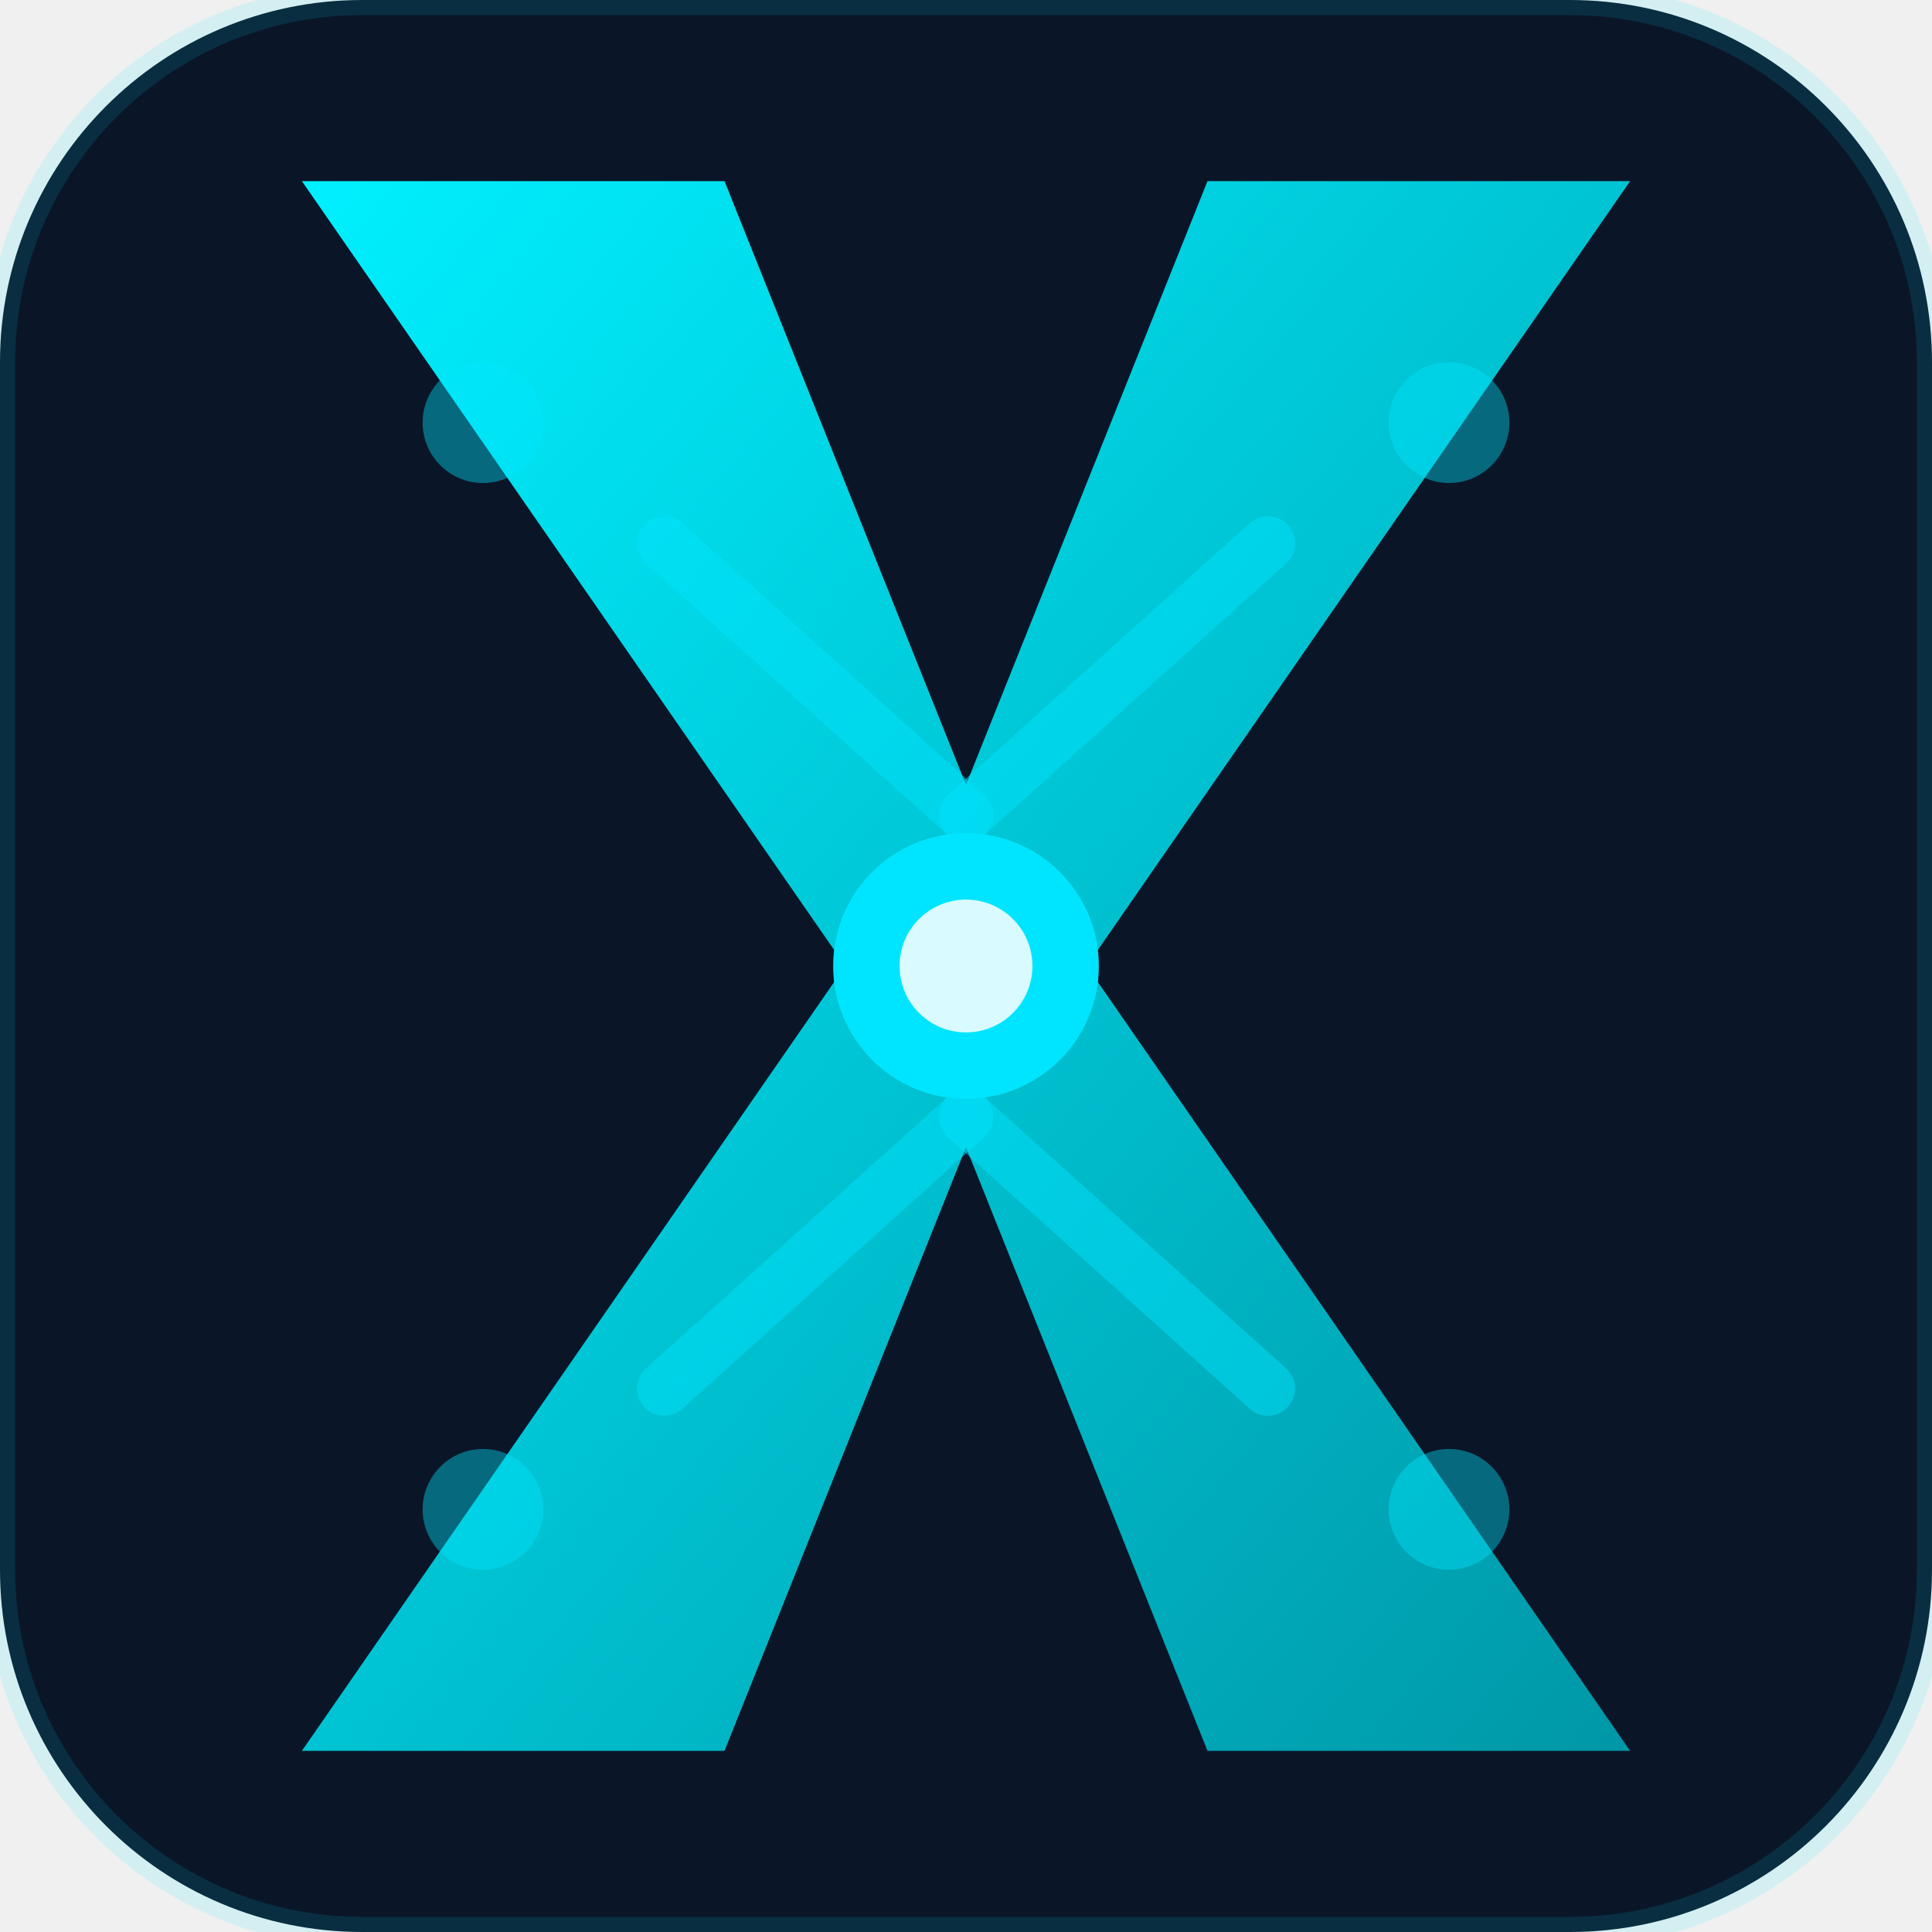
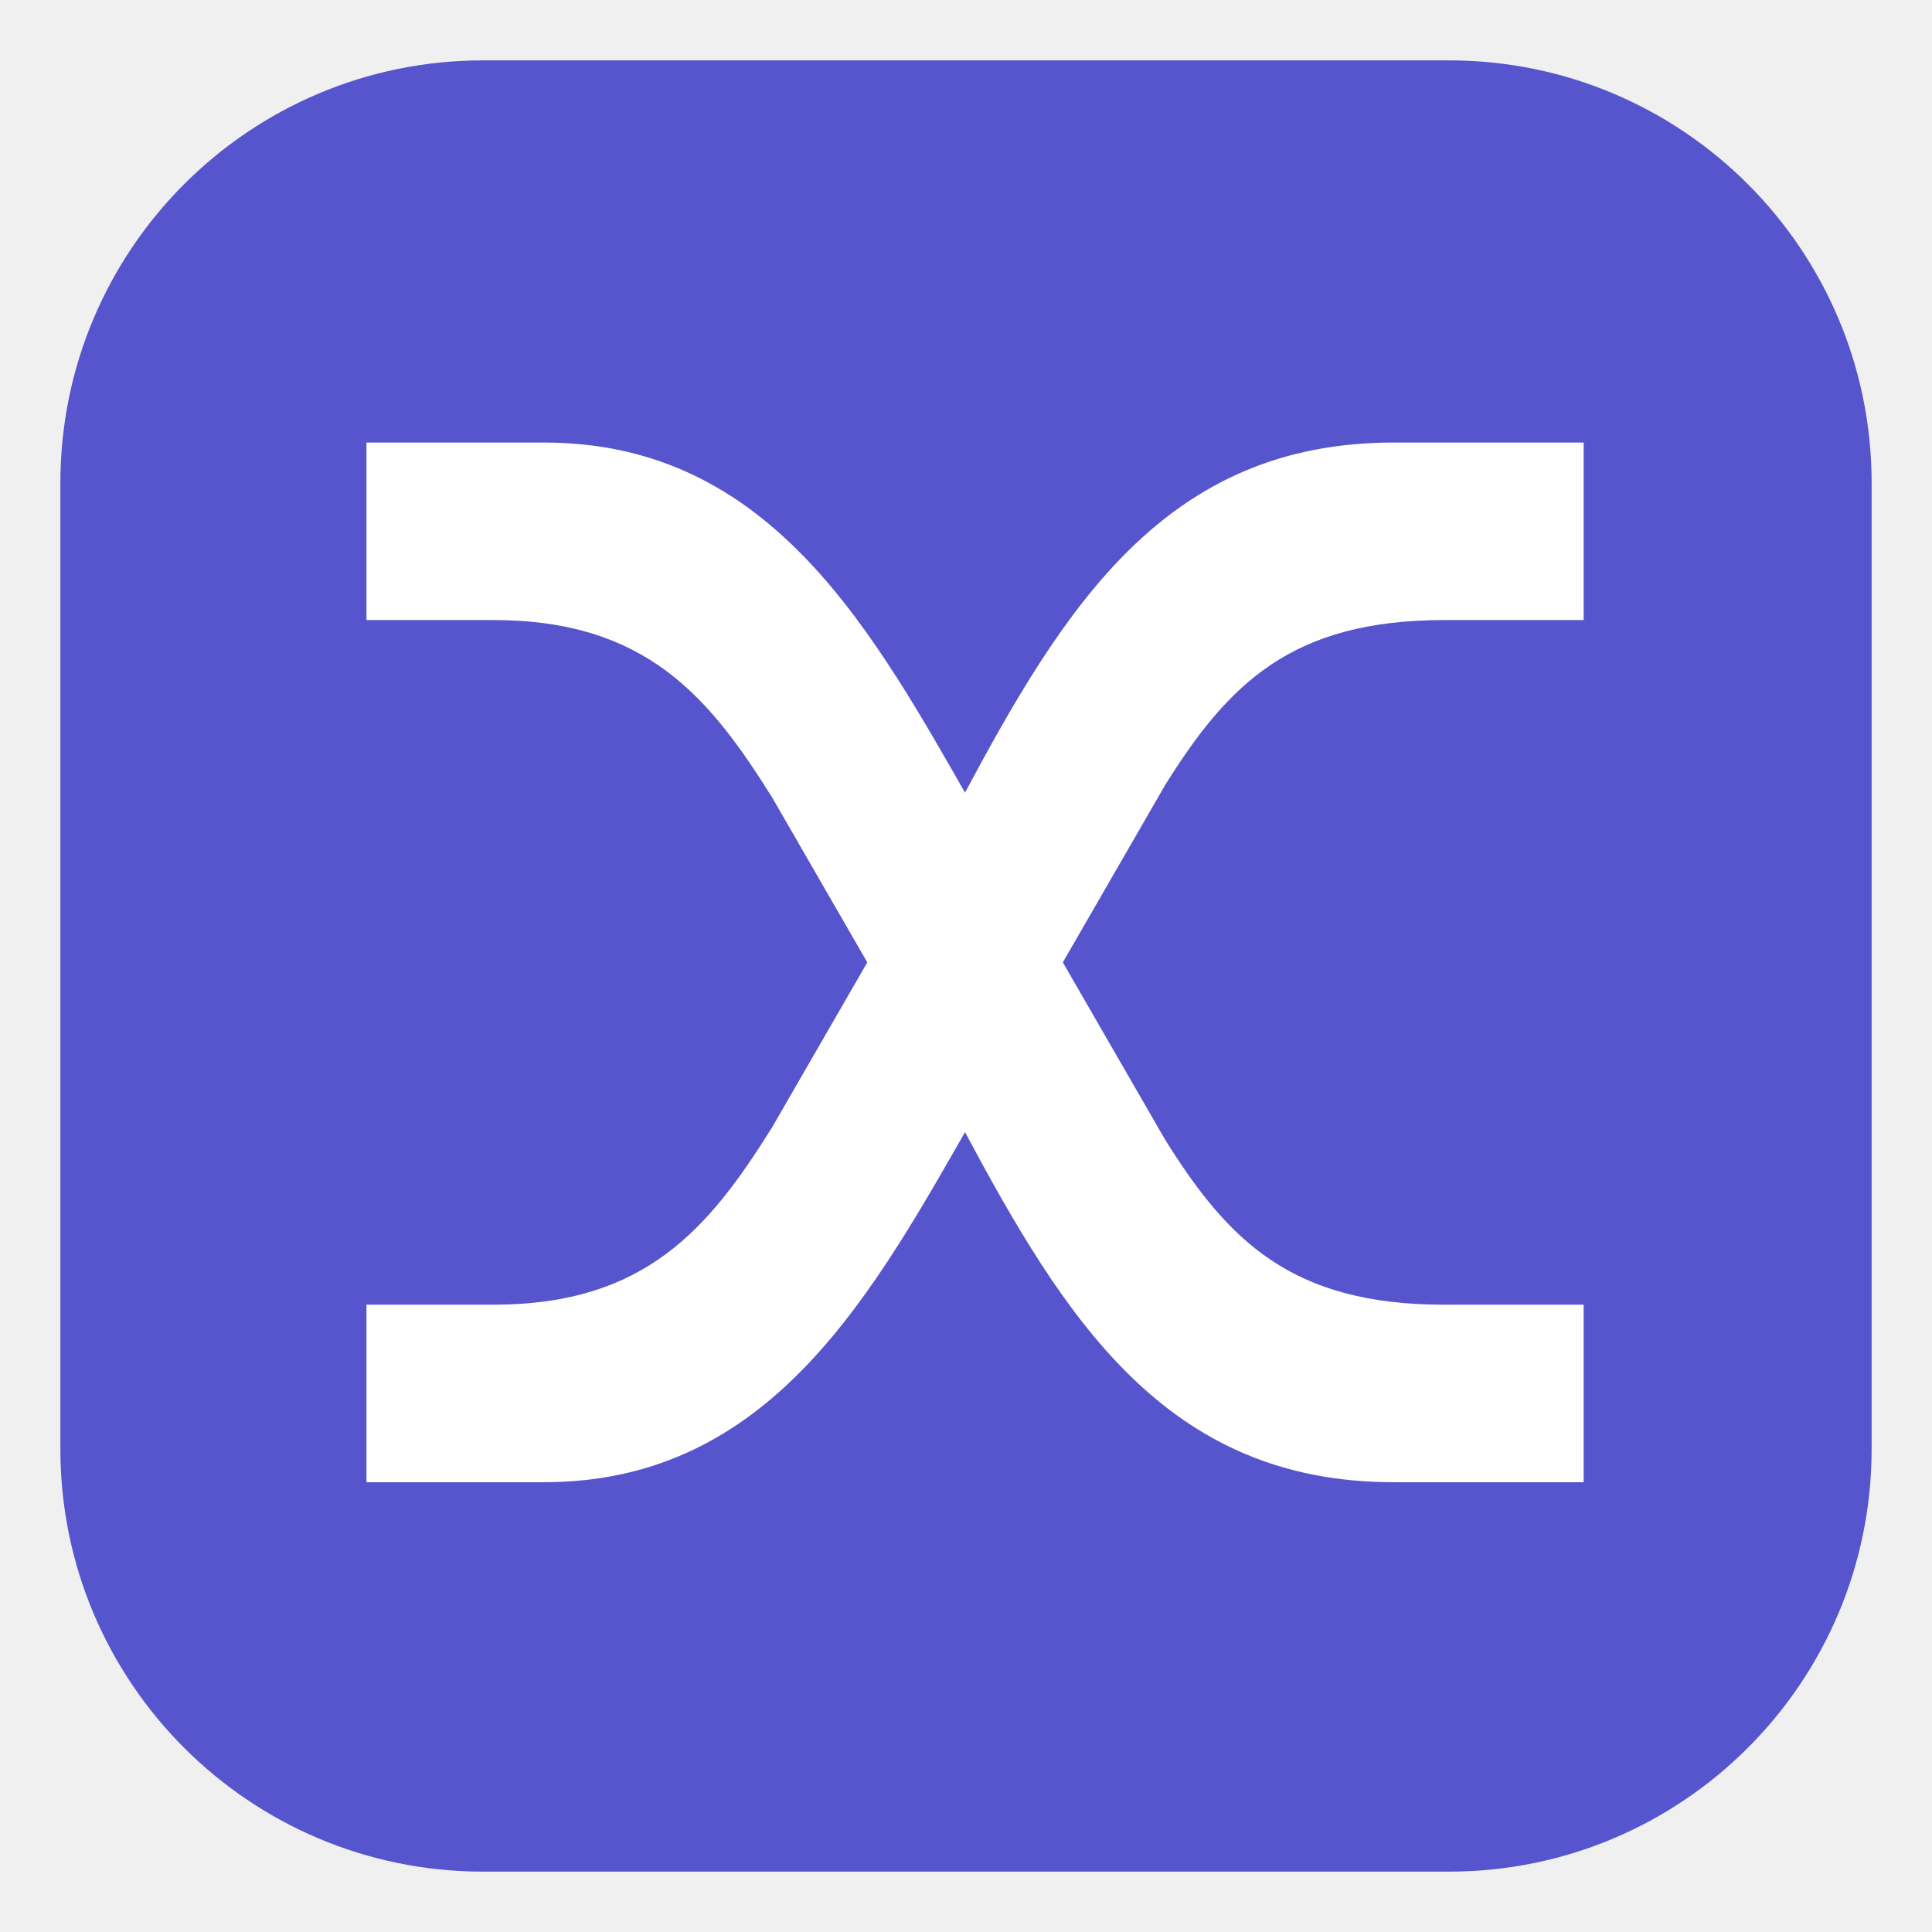
- <svg xmlns="http://www.w3.org/2000/svg" viewBox="0 0 32 32" width="32" height="32">
-   <defs>
-     <linearGradient id="xGrad" x1="0%" y1="0%" x2="100%" y2="100%">
-       <stop offset="0%" stop-color="#00F0FF" />
-       <stop offset="100%" stop-color="#0097A7" />
-     </linearGradient>
-   </defs>
-   <rect width="32" height="32" rx="6" fill="#0A1628" />
-   <rect width="32" height="32" rx="6" fill="none" stroke="rgba(0,229,255,0.12)" stroke-width="0.5" />
-   <path d="M5,3 L12,3 L16,13 L20,3 L27,3 L18,16 L27,29 L20,29 L16,19 L12,29 L5,29 L14,16 Z" fill="url(#xGrad)" />
-   <circle cx="16" cy="16" r="2.2" fill="#00E5FF" />
-   <circle cx="16" cy="16" r="1.1" fill="#FFFFFF" opacity="0.85" />
-   <line x1="16" y1="13.5" x2="11" y2="9" stroke="#00E5FF" stroke-width="0.9" opacity="0.45" stroke-linecap="round" />
-   <line x1="16" y1="13.5" x2="21" y2="9" stroke="#00E5FF" stroke-width="0.9" opacity="0.45" stroke-linecap="round" />
-   <line x1="16" y1="18.5" x2="11" y2="23" stroke="#00E5FF" stroke-width="0.9" opacity="0.45" stroke-linecap="round" />
-   <line x1="16" y1="18.5" x2="21" y2="23" stroke="#00E5FF" stroke-width="0.9" opacity="0.45" stroke-linecap="round" />
-   <circle cx="8" cy="7" r="1" fill="#00E5FF" opacity="0.4" />
-   <circle cx="24" cy="7" r="1" fill="#00E5FF" opacity="0.4" />
-   <circle cx="8" cy="25" r="1" fill="#00E5FF" opacity="0.4" />
-   <circle cx="24" cy="25" r="1" fill="#00E5FF" opacity="0.4" />
+ <svg xmlns="http://www.w3.org/2000/svg" width="512" height="512" viewBox="0 0 128 128" role="img" aria-label="XDev">
+   <rect x="4" y="4" width="120" height="120" rx="28" fill="#5655CD" />
+   <g data-letter="x" transform="translate(10 10) scale(.84)" style="color:#FFFFFF">
+     <path d="M17 23h14c18 0 26 15 34 29l15 26c5 8 10 13 22 13h11v14H98c-18 0-26-13-34-28L49 51c-5-8-10-14-22-14H17Z" fill="currentColor" />
+     <path d="M17 105V91h10c12 0 17-6 22-14l15-26c8-15 16-28 34-28h15v14h-11c-12 0-17 5-22 13L65 76c-8 14-16 29-34 29Z" fill="currentColor" />
+   </g>
</svg>
